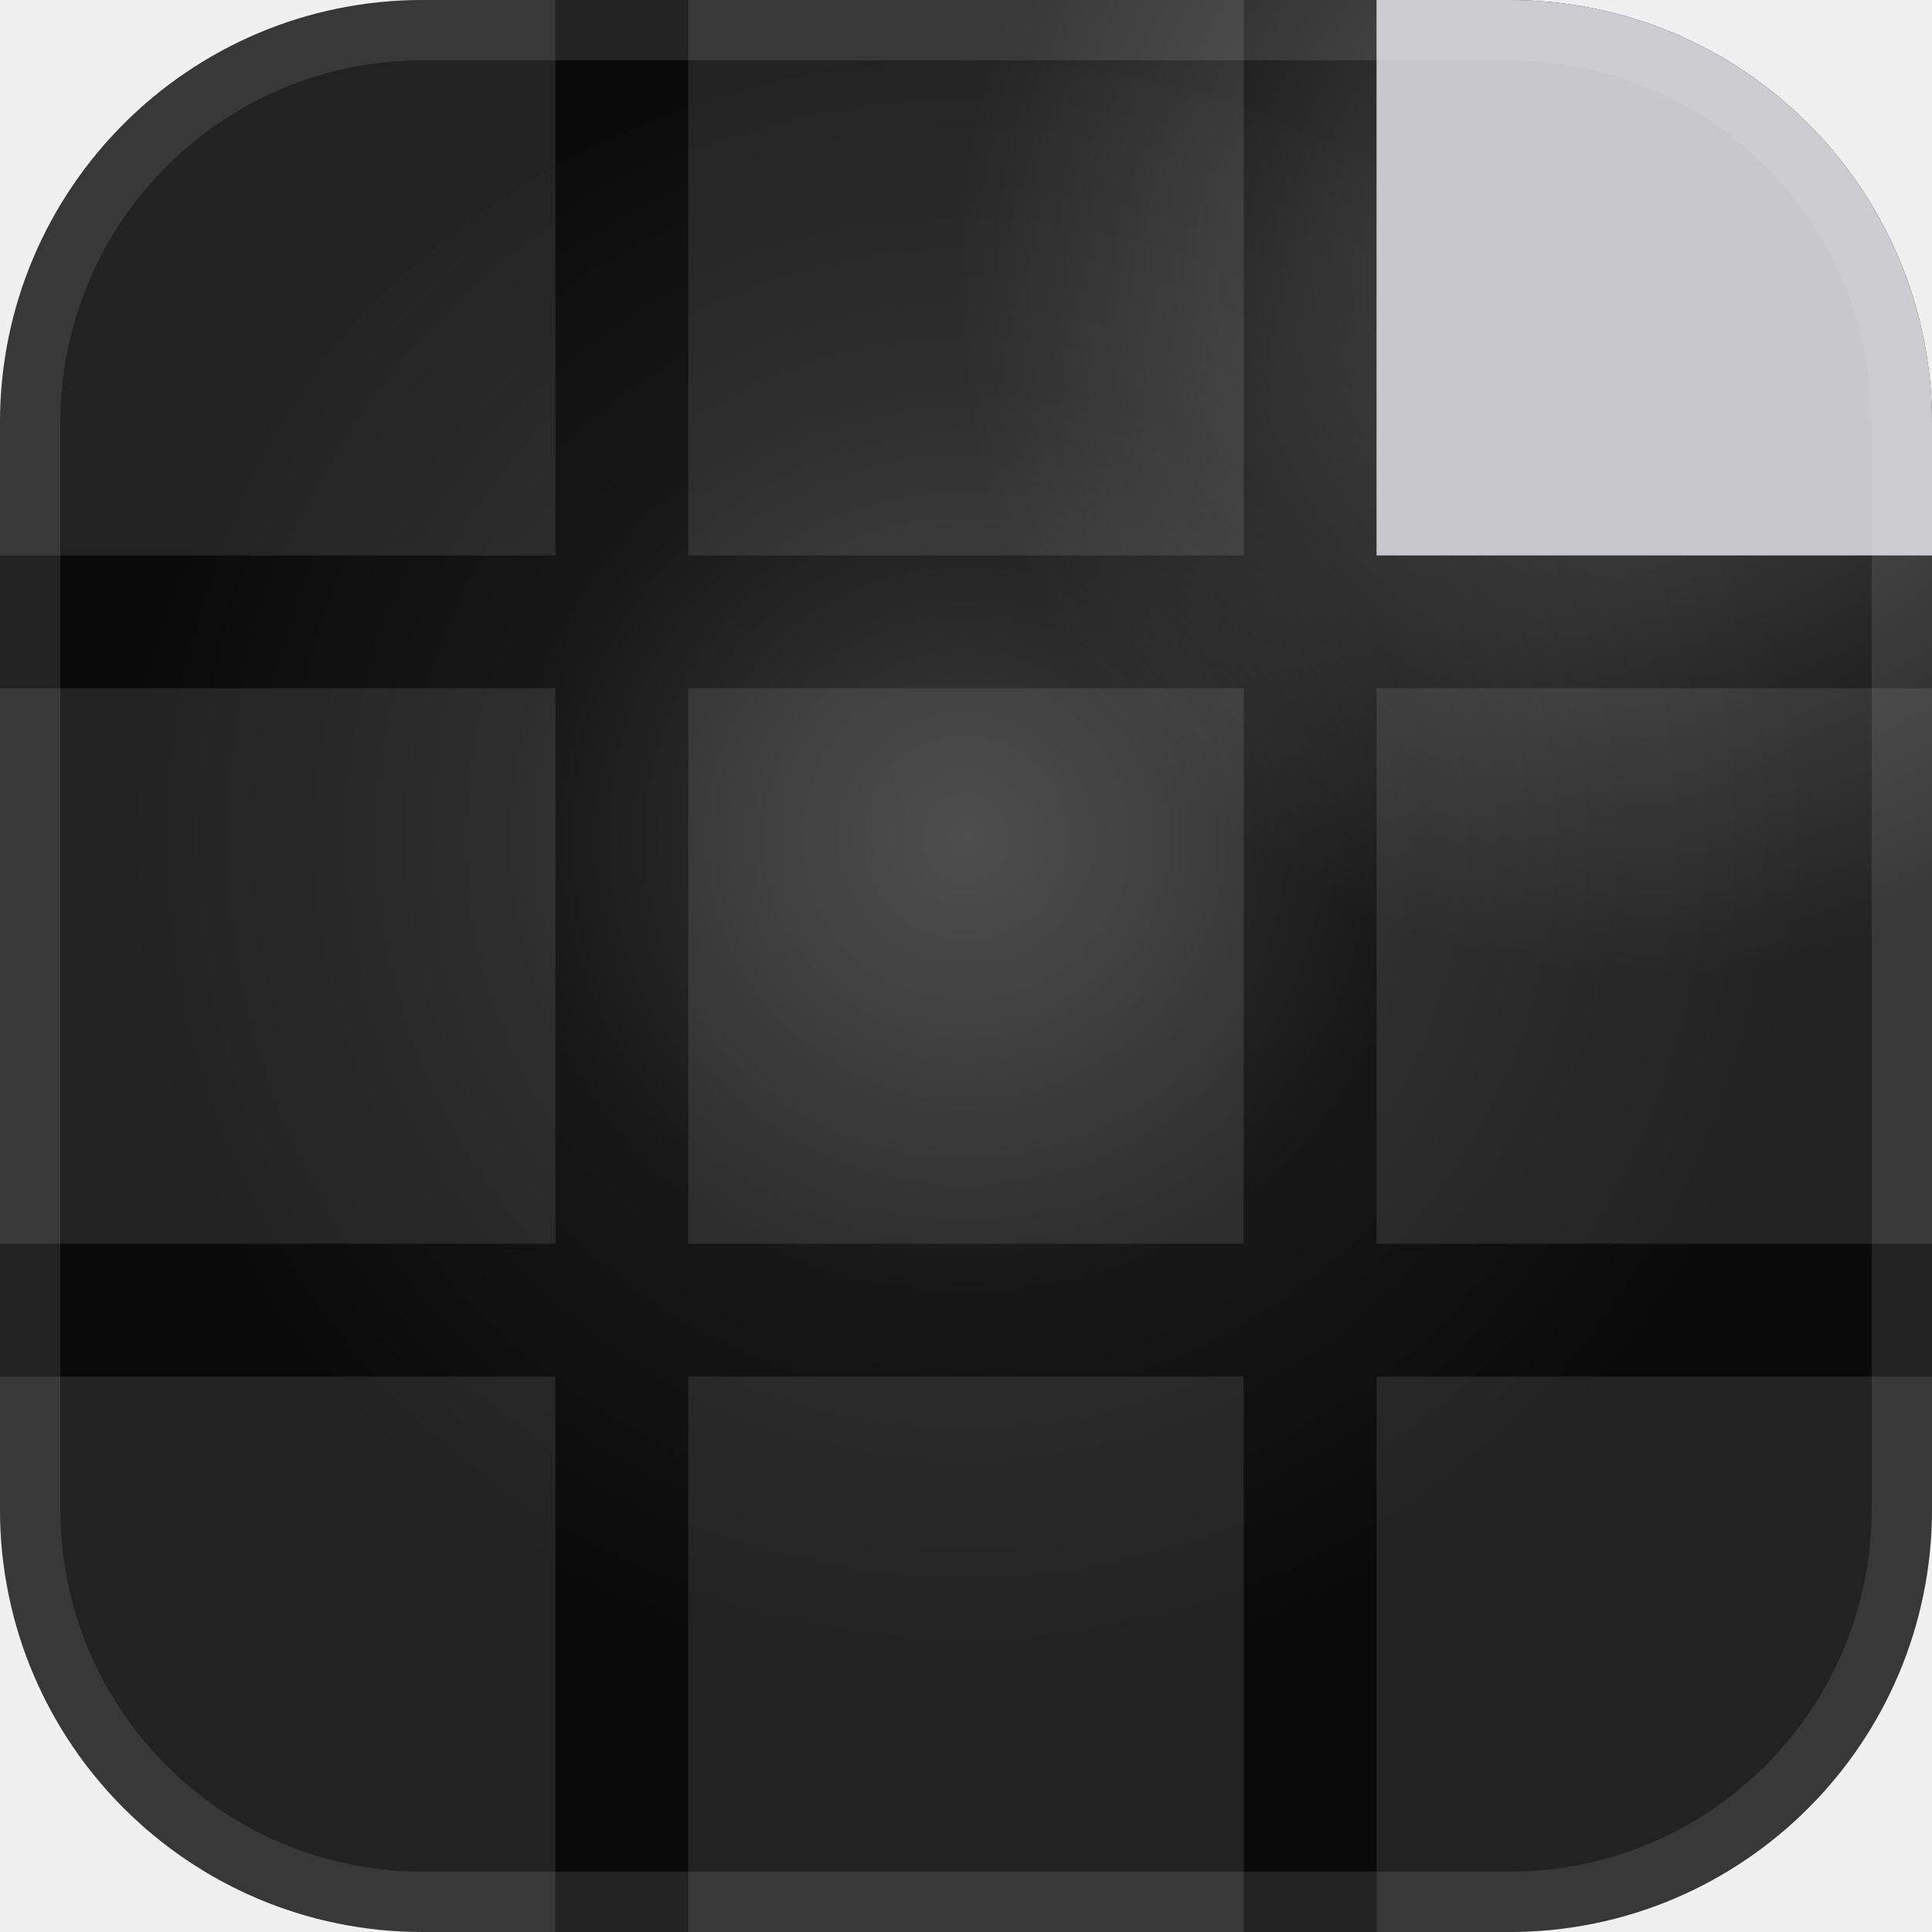
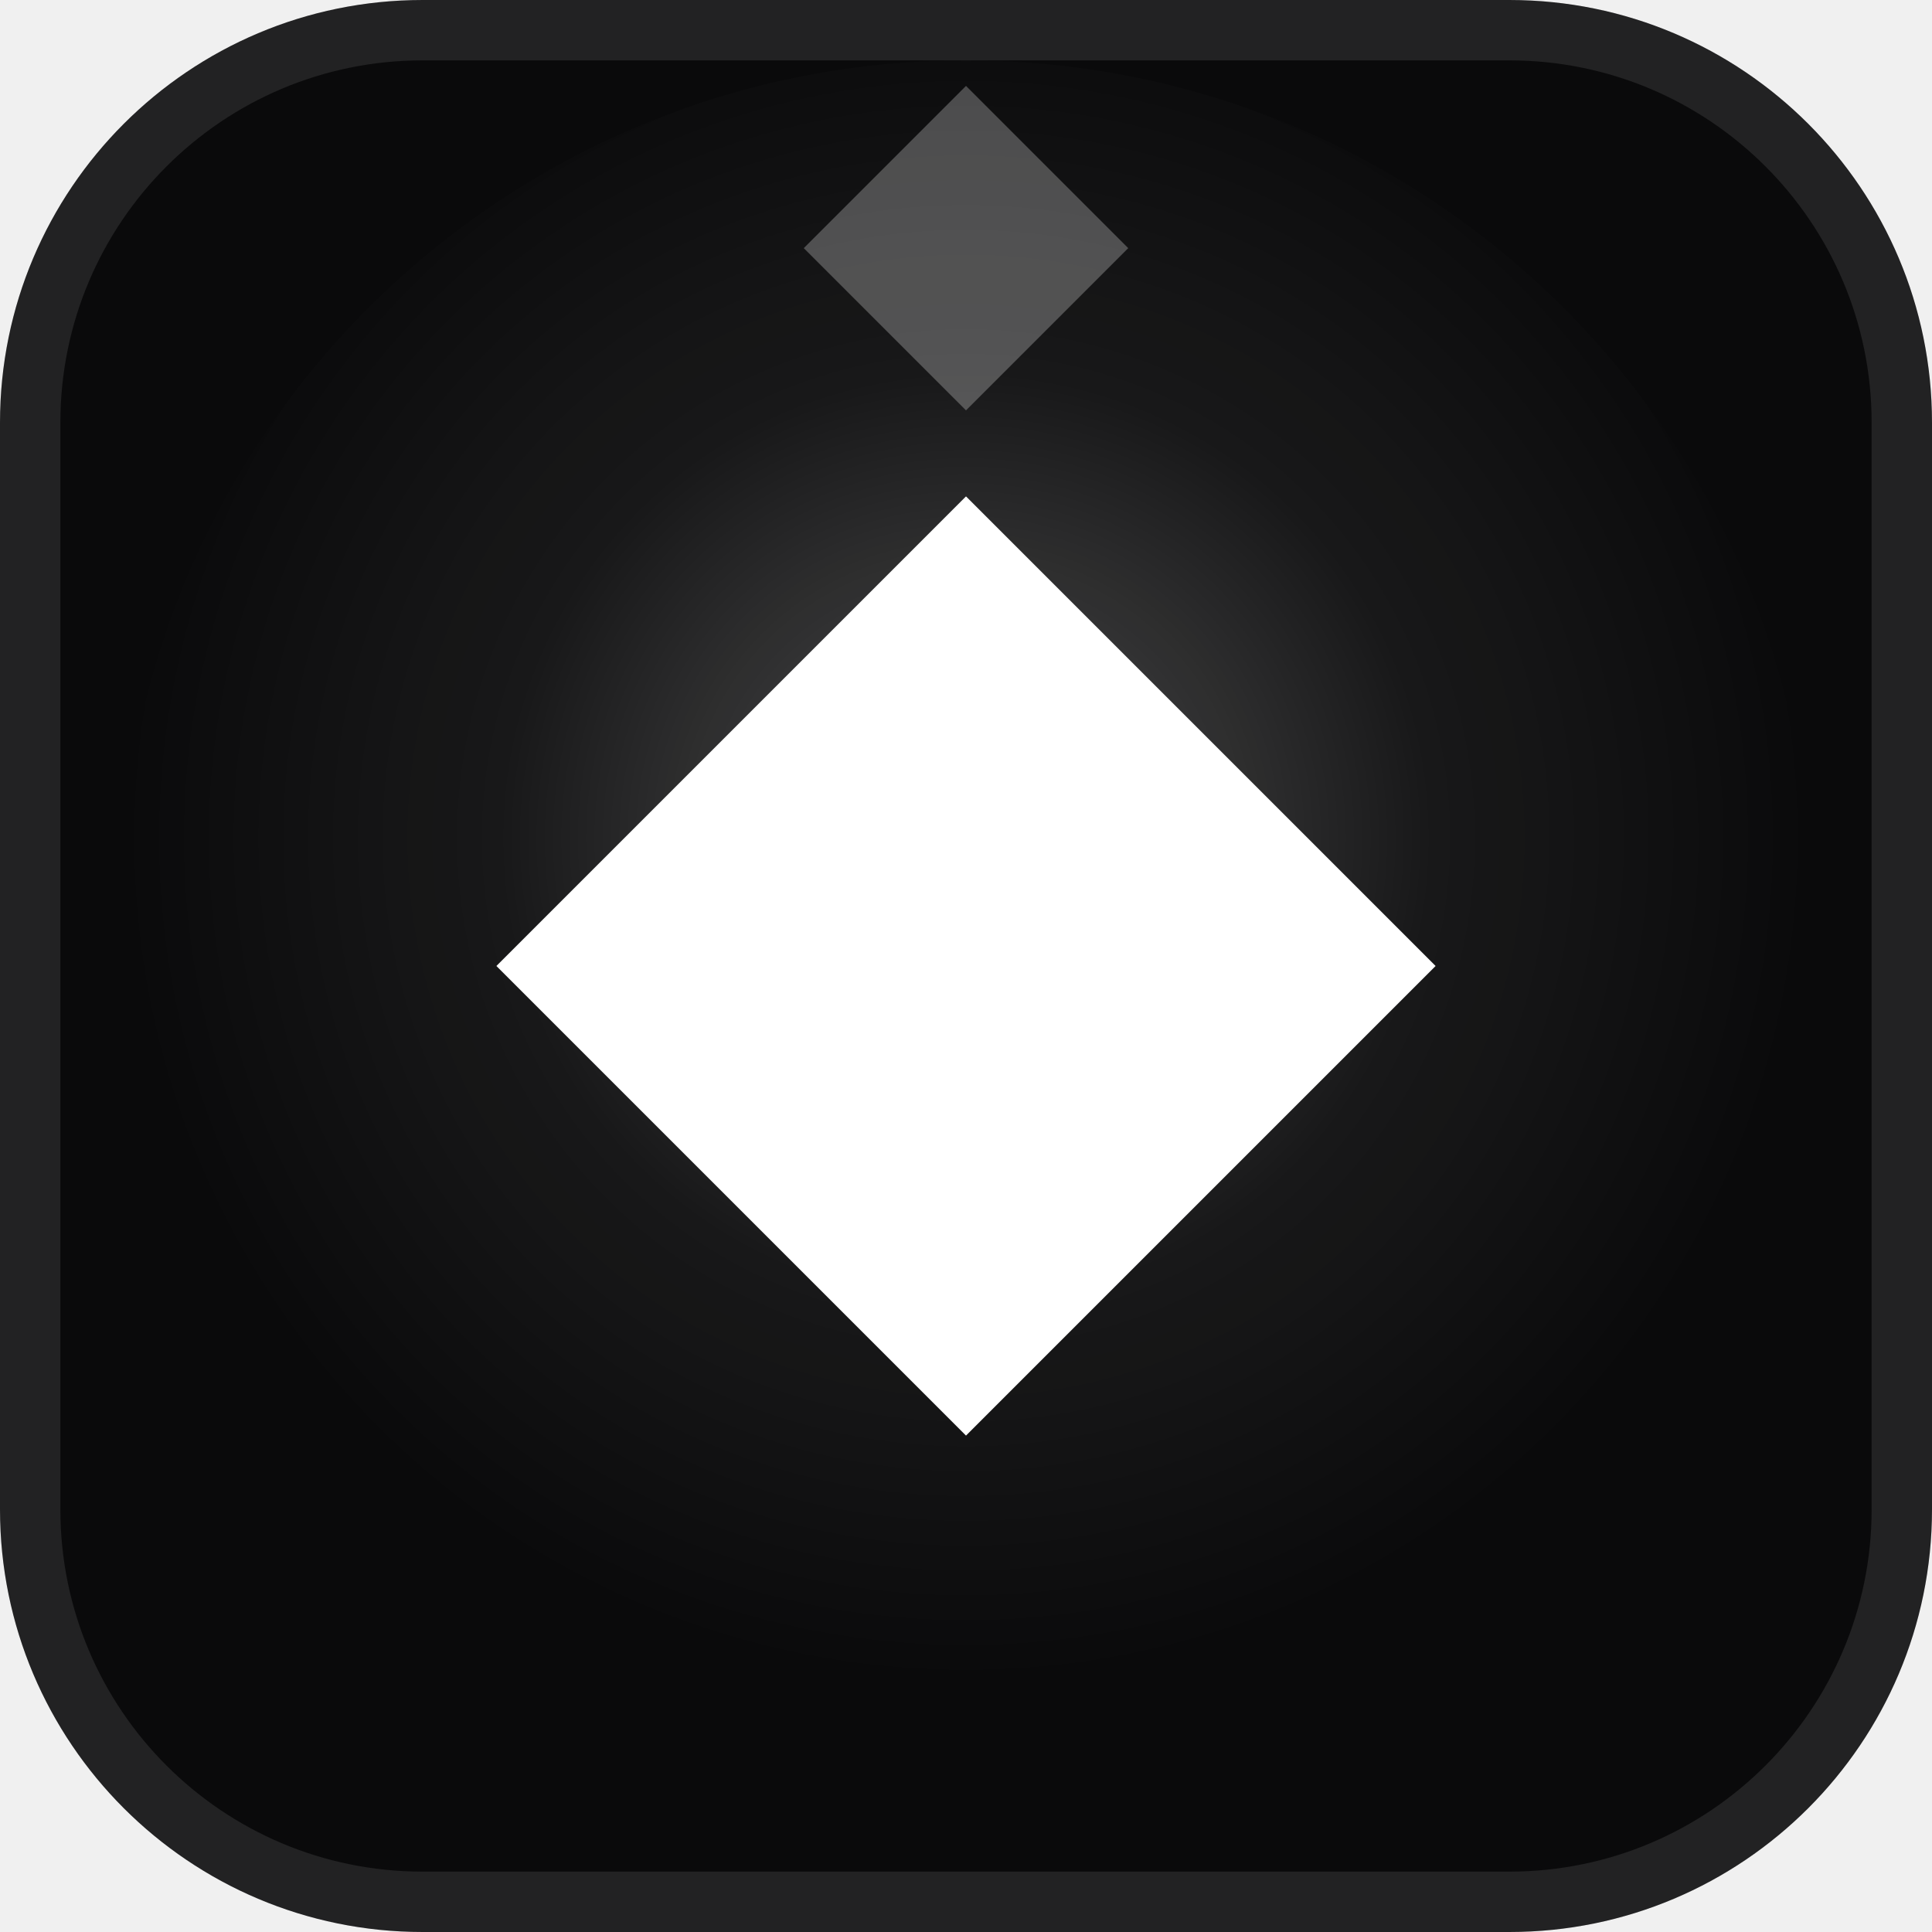
<svg xmlns="http://www.w3.org/2000/svg" viewBox="0 0 32 32" width="32" height="32">
  <defs>
    <radialGradient id="bloom" cx="50%" cy="46%" r="50%">
-       <stop offset="0%" stop-color="#fff" stop-opacity="0.2" />
-       <stop offset="55%" stop-color="#fff" stop-opacity="0.05" />
+       <stop offset="0%" stop-color="#fff" stop-opacity="0.28" />
+       <stop offset="55%" stop-color="#fff" stop-opacity="0.06" />
      <stop offset="100%" stop-color="#fff" stop-opacity="0" />
    </radialGradient>
-     <radialGradient id="lot">
-       <stop offset="0%" stop-color="#fff" stop-opacity="0.28" />
-       <stop offset="100%" stop-color="#fff" stop-opacity="0" />
-     </radialGradient>
-     <clipPath id="tile">
-       <rect width="32" height="32" rx="7" />
-     </clipPath>
  </defs>
  <rect width="32" height="32" rx="7" fill="#0a0a0b" />
-   <g clip-path="url(#tile)">
-     <circle cx="16" cy="15" r="14" fill="url(#bloom)" />
-     <g fill="#ffffff" fill-opacity="0.1">
-       <rect x="0" y="0" width="9.2" height="9.2" />
-       <rect x="11.4" y="0" width="9.2" height="9.2" />
-       <rect x="0" y="11.4" width="9.2" height="9.2" />
-       <rect x="11.4" y="11.4" width="9.2" height="9.2" />
-       <rect x="22.8" y="11.4" width="9.2" height="9.2" />
-       <rect x="0" y="22.8" width="9.2" height="9.2" />
-       <rect x="11.4" y="22.8" width="9.2" height="9.2" />
-       <rect x="22.8" y="22.8" width="9.2" height="9.2" />
-     </g>
-     <circle cx="27.4" cy="4.6" r="11.5" fill="url(#lot)" />
-     <rect x="22.8" y="0" width="9.2" height="9.2" fill="#c8c8cc" />
+   <circle cx="16" cy="15" r="14" fill="url(#bloom)" />
+   <g transform="rotate(45 16 16)">
+     <rect x="10.50" y="10.50" width="11" height="11" fill="#ffffff" />
+   </g>
+   <g transform="rotate(45 16 4.11)">
+     <rect x="14.10" y="2.21" width="3.8" height="3.8" fill="#ffffff" fill-opacity="0.26" />
  </g>
  <rect x="0.5" y="0.5" width="31" height="31" rx="6.5" fill="none" stroke="#ffffff" stroke-opacity="0.1" />
</svg>
